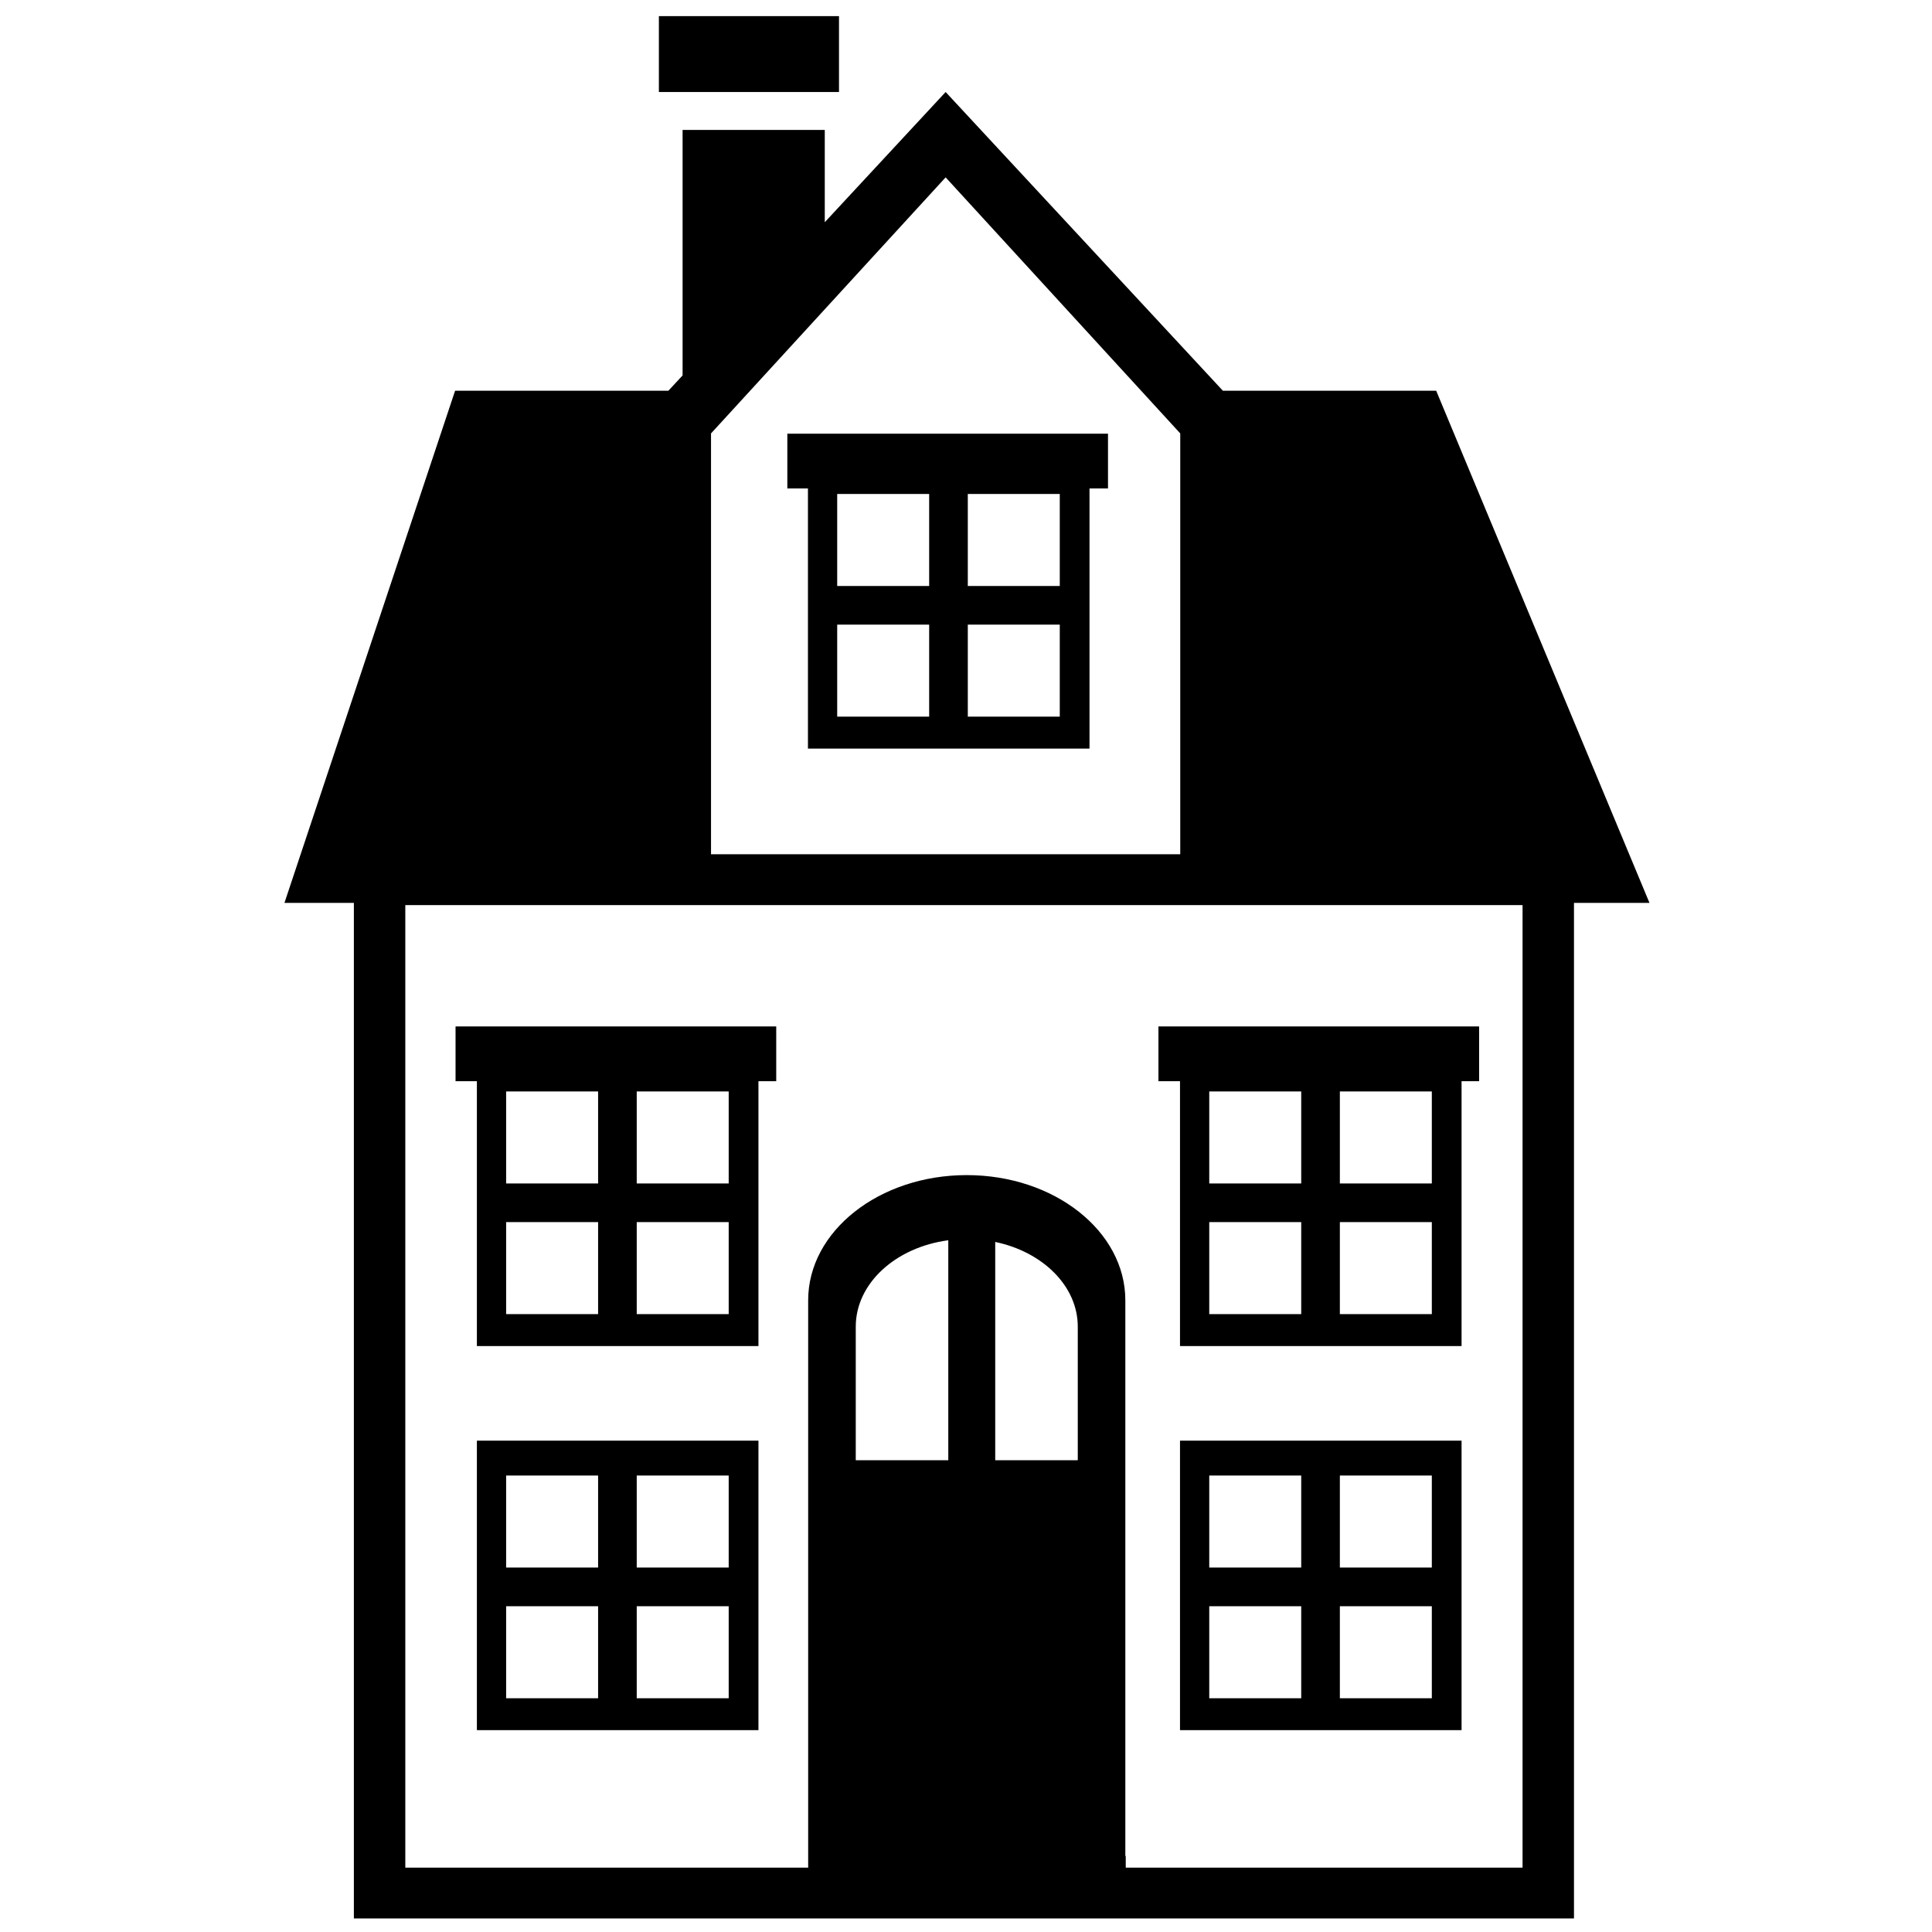
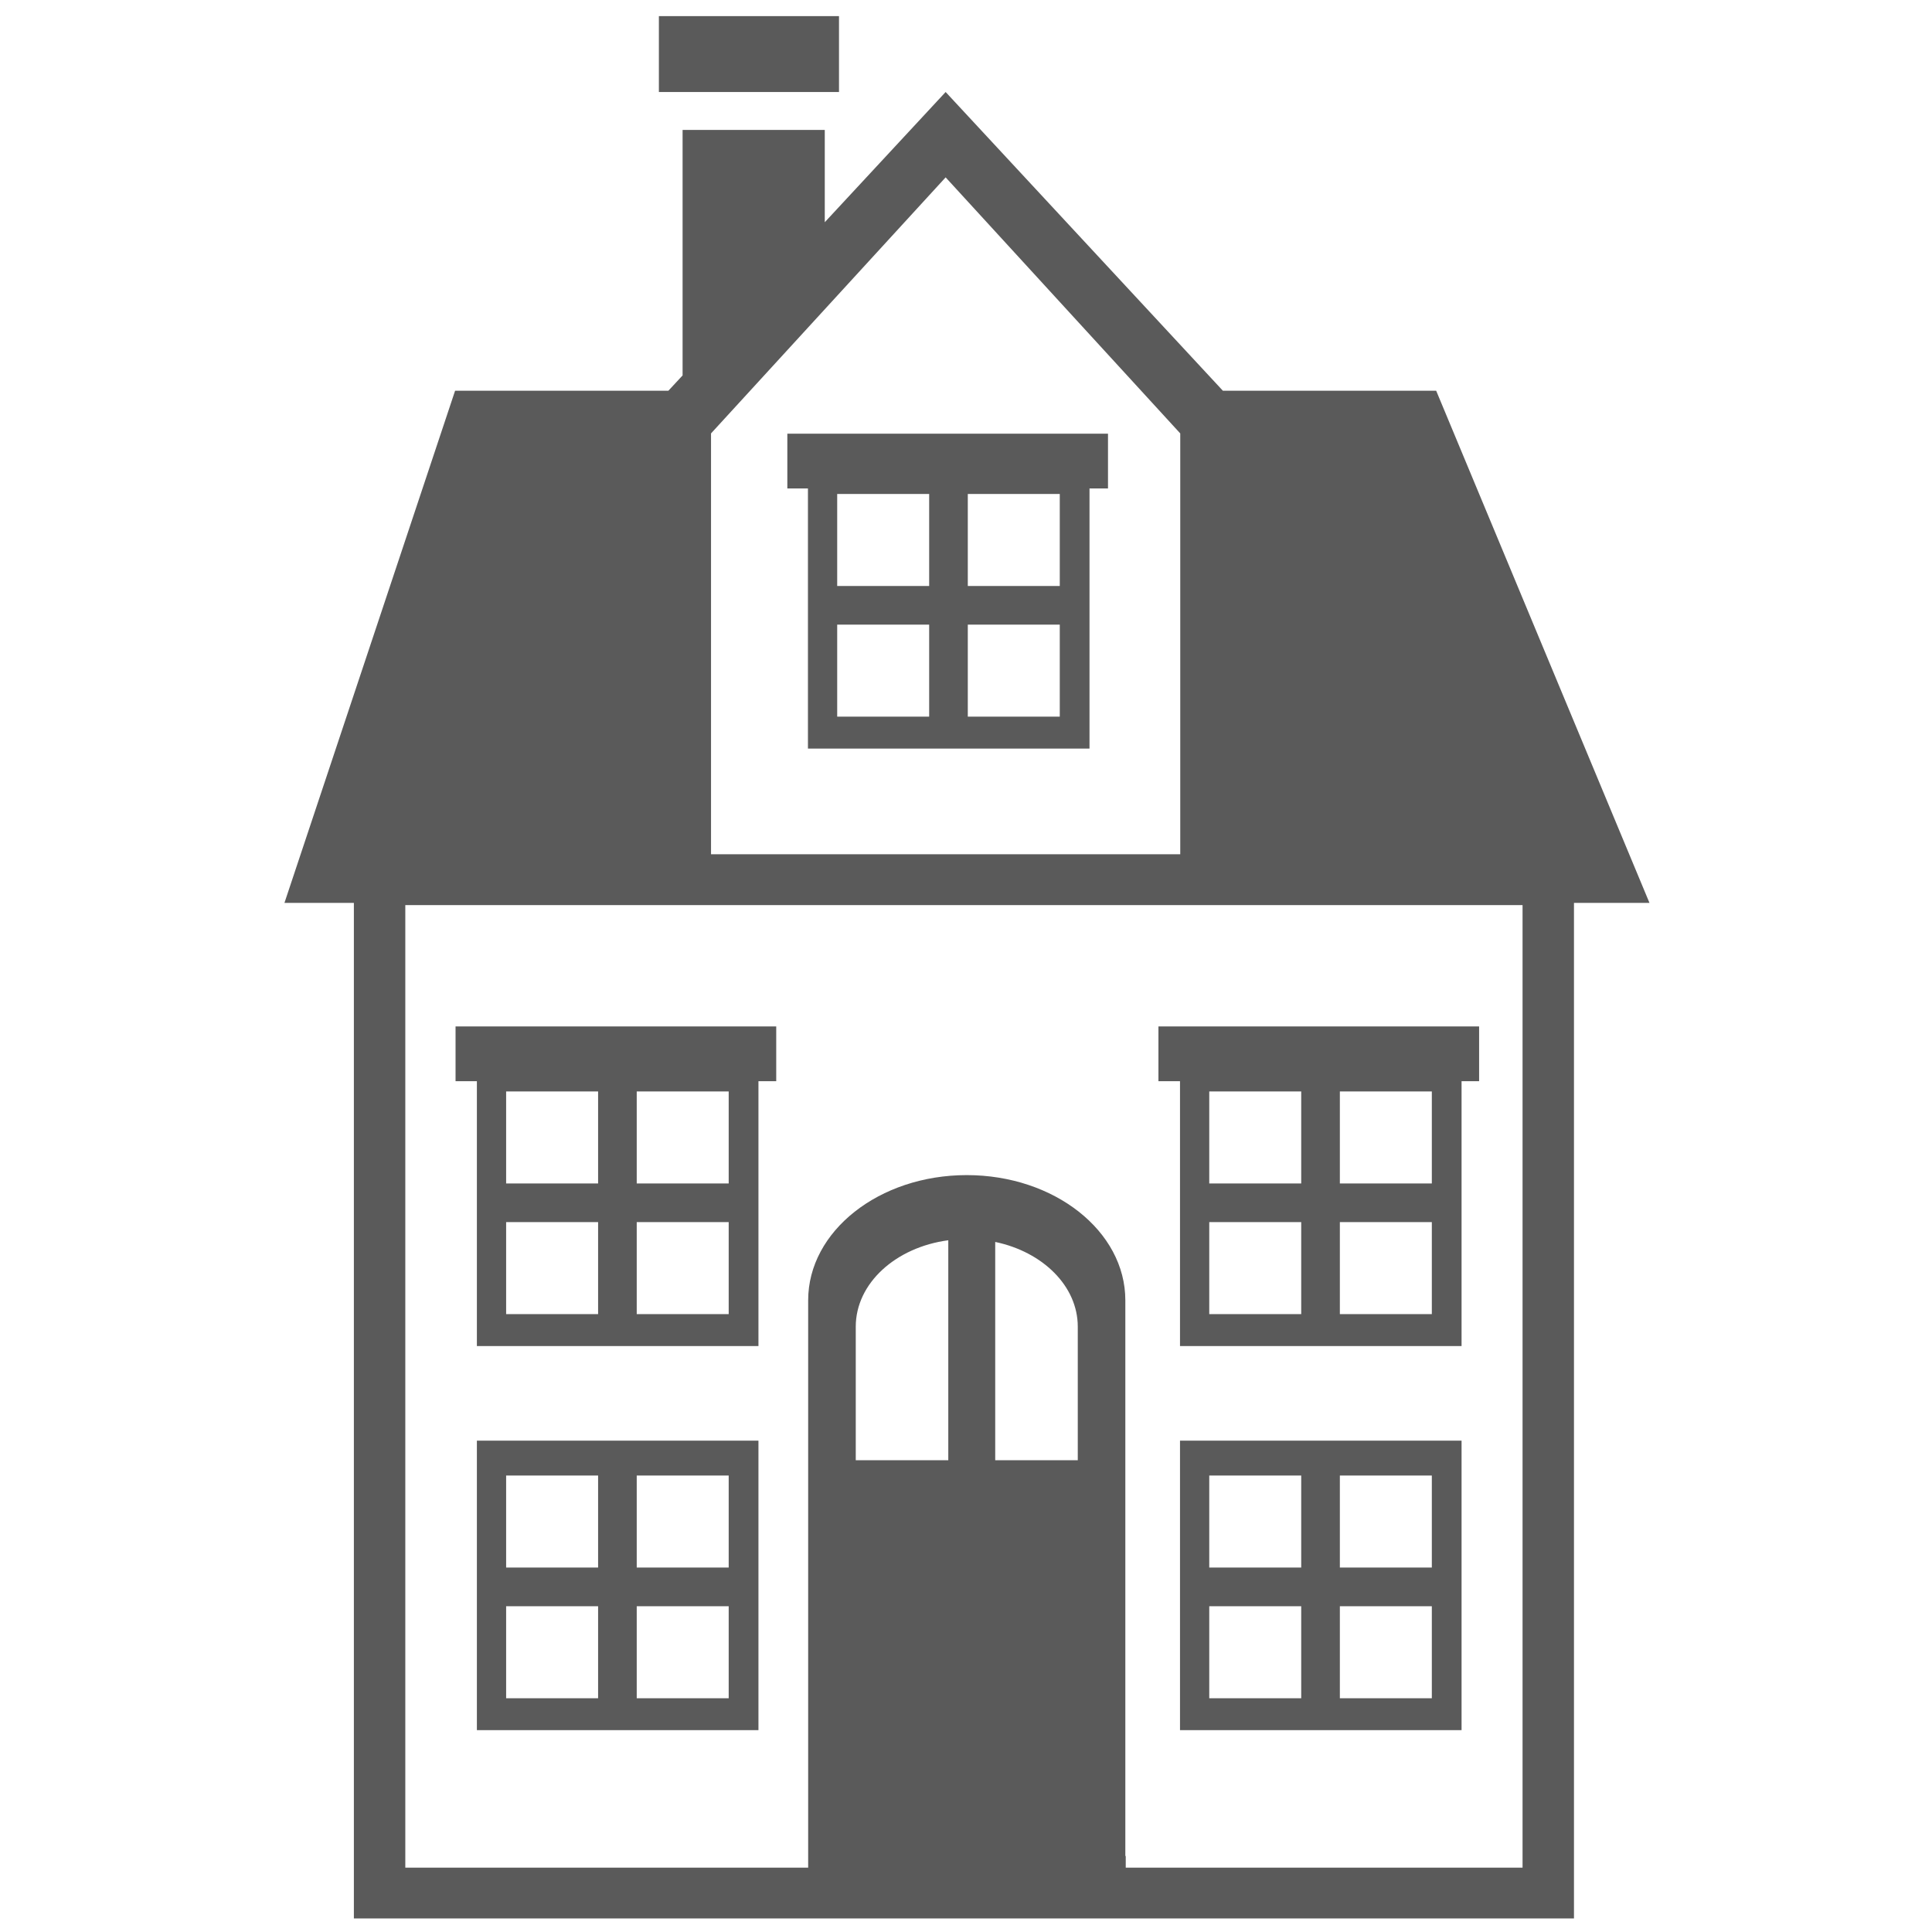
- <svg xmlns="http://www.w3.org/2000/svg" fill="#000000" width="800px" height="800px" viewBox="-22 0 163 163">
+ <svg xmlns="http://www.w3.org/2000/svg" fill="#5a5a5a" width="800px" height="800px" viewBox="-22 0 163 163">
  <path d="     M 110.794,76.174     C 110.794,76.174 110.794,161.858 110.794,161.858     C 110.794,161.858 7.856,161.858 7.856,161.858     C 7.856,161.858 7.856,76.174 7.856,76.174     C 7.856,76.174 1.999,76.174 1.999,76.174     C 1.999,76.174 16.395,32.967 16.395,32.967     C 16.395,32.967 34.389,32.967 34.389,32.967     C 34.389,32.967 35.589,31.674 35.589,31.674     C 35.589,31.674 35.589,10.963 35.589,10.963     C 35.589,10.963 47.585,10.963 47.585,10.963     C 47.585,10.963 47.585,18.749 47.585,18.749     C 47.585,18.749 57.782,7.762 57.782,7.762     C 57.782,7.762 81.174,32.967 81.174,32.967     C 81.174,32.967 99.169,32.967 99.169,32.967     C 99.169,32.967 117.163,76.174 117.163,76.174     C 117.163,76.174 110.794,76.174 110.794,76.174     Z     M 77.576,36.567     C 77.576,36.567 57.782,14.964 57.782,14.964     C 57.782,14.964 37.988,36.567 37.988,36.567     C 37.988,36.567 37.988,72.074 37.988,72.074     C 37.988,72.074 77.576,72.074 77.576,72.074     C 77.576,72.074 77.576,36.567 77.576,36.567     Z     M 106.456,76.361     C 106.456,76.361 12.195,76.361 12.195,76.361     C 12.195,76.361 12.195,157.572 12.195,157.572     C 12.195,157.572 46.184,157.572 46.184,157.572     C 46.184,157.572 46.184,157.637 46.184,157.637     C 46.184,157.637 46.186,157.637 46.186,157.637     C 46.186,157.637 46.186,157.572 46.186,157.572     C 46.186,157.572 46.184,157.572 46.184,157.572     C 46.184,157.572 46.184,109.704 46.184,109.704     C 46.184,103.871 52.174,99.142 59.564,99.142     C 66.953,99.142 72.943,103.871 72.943,109.704     C 72.943,109.704 72.943,156.588 72.943,156.588     C 72.943,156.588 72.977,156.588 72.977,156.588     C 72.977,156.588 72.977,157.572 72.977,157.572     C 72.977,157.572 106.456,157.572 106.456,157.572     C 106.456,157.572 106.456,76.361 106.456,76.361     Z     M 68.93,123.198     C 68.93,123.198 68.93,111.929 68.93,111.929     C 68.93,108.501 65.974,105.618 61.965,104.781     C 61.965,104.781 61.965,123.198 61.965,123.198     C 61.965,123.198 68.93,123.198 68.93,123.198     Z     M 58.006,123.198     C 58.006,123.198 58.006,104.639 58.006,104.639     C 53.575,105.225 50.199,108.265 50.199,111.929     C 50.199,111.929 50.199,123.198 50.199,123.198     C 50.199,123.198 58.006,123.198 58.006,123.198     Z     M 102.79,86.598     C 102.79,86.598 102.79,91.219 102.79,91.219     C 102.79,91.219 101.31,91.219 101.31,91.219     C 101.31,91.219 101.31,113.565 101.31,113.565     C 101.31,113.565 77.555,113.565 77.555,113.565     C 77.555,113.565 77.555,91.219 77.555,91.219     C 77.555,91.219 75.736,91.219 75.736,91.219     C 75.736,91.219 75.736,86.598 75.736,86.598     C 75.736,86.598 102.79,86.598 102.79,86.598     Z     M 91.042,110.872     C 91.042,110.872 98.801,110.872 98.801,110.872     C 98.801,110.872 98.801,103.109 98.801,103.109     C 98.801,103.109 91.042,103.109 91.042,103.109     C 91.042,103.109 91.042,110.872 91.042,110.872     Z     M 91.042,99.848     C 91.042,99.848 98.801,99.848 98.801,99.848     C 98.801,99.848 98.801,92.085 98.801,92.085     C 98.801,92.085 91.042,92.085 91.042,92.085     C 91.042,92.085 91.042,99.848 91.042,99.848     Z     M 80.023,110.872     C 80.023,110.872 87.782,110.872 87.782,110.872     C 87.782,110.872 87.782,103.109 87.782,103.109     C 87.782,103.109 80.023,103.109 80.023,103.109     C 80.023,103.109 80.023,110.872 80.023,110.872     Z     M 80.023,99.848     C 80.023,99.848 87.782,99.848 87.782,99.848     C 87.782,99.848 87.782,92.085 87.782,92.085     C 87.782,92.085 80.023,92.085 80.023,92.085     C 80.023,92.085 80.023,99.848 80.023,99.848     Z     M 101.31,145.971     C 101.31,145.971 77.555,145.971 77.555,145.971     C 77.555,145.971 77.555,121.544 77.555,121.544     C 77.555,121.544 101.31,121.544 101.31,121.544     C 101.31,121.544 101.31,145.971 101.31,145.971     Z     M 87.782,124.49     C 87.782,124.49 80.023,124.49 80.023,124.49     C 80.023,124.49 80.023,132.253 80.023,132.253     C 80.023,132.253 87.782,132.253 87.782,132.253     C 87.782,132.253 87.782,124.49 87.782,124.49     Z     M 87.782,135.514     C 87.782,135.514 80.023,135.514 80.023,135.514     C 80.023,135.514 80.023,143.277 80.023,143.277     C 80.023,143.277 87.782,143.277 87.782,143.277     C 87.782,143.277 87.782,135.514 87.782,135.514     Z     M 98.801,124.49     C 98.801,124.49 91.042,124.49 91.042,124.49     C 91.042,124.49 91.042,132.253 91.042,132.253     C 91.042,132.253 98.801,132.253 98.801,132.253     C 98.801,132.253 98.801,124.49 98.801,124.49     Z     M 98.801,135.514     C 98.801,135.514 91.042,135.514 91.042,135.514     C 91.042,135.514 91.042,143.277 91.042,143.277     C 91.042,143.277 98.801,143.277 98.801,143.277     C 98.801,143.277 98.801,135.514 98.801,135.514     Z     M 41.989,113.565     C 41.989,113.565 18.234,113.565 18.234,113.565     C 18.234,113.565 18.234,91.219 18.234,91.219     C 18.234,91.219 16.434,91.219 16.434,91.219     C 16.434,91.219 16.434,86.598 16.434,86.598     C 16.434,86.598 43.489,86.598 43.489,86.598     C 43.489,86.598 43.489,91.219 43.489,91.219     C 43.489,91.219 41.989,91.219 41.989,91.219     C 41.989,91.219 41.989,113.565 41.989,113.565     Z     M 28.461,92.085     C 28.461,92.085 20.702,92.085 20.702,92.085     C 20.702,92.085 20.702,99.848 20.702,99.848     C 20.702,99.848 28.461,99.848 28.461,99.848     C 28.461,99.848 28.461,92.085 28.461,92.085     Z     M 28.461,103.109     C 28.461,103.109 20.702,103.109 20.702,103.109     C 20.702,103.109 20.702,110.872 20.702,110.872     C 20.702,110.872 28.461,110.872 28.461,110.872     C 28.461,110.872 28.461,103.109 28.461,103.109     Z     M 39.479,92.085     C 39.479,92.085 31.72,92.085 31.72,92.085     C 31.72,92.085 31.72,99.848 31.72,99.848     C 31.72,99.848 39.479,99.848 39.479,99.848     C 39.479,99.848 39.479,92.085 39.479,92.085     Z     M 39.479,103.109     C 39.479,103.109 31.72,103.109 31.72,103.109     C 31.72,103.109 31.72,110.872 31.72,110.872     C 31.72,110.872 39.479,110.872 39.479,110.872     C 39.479,110.872 39.479,103.109 39.479,103.109     Z     M 41.989,145.971     C 41.989,145.971 18.234,145.971 18.234,145.971     C 18.234,145.971 18.234,121.544 18.234,121.544     C 18.234,121.544 41.989,121.544 41.989,121.544     C 41.989,121.544 41.989,145.971 41.989,145.971     Z     M 28.461,124.49     C 28.461,124.49 20.702,124.49 20.702,124.49     C 20.702,124.49 20.702,132.253 20.702,132.253     C 20.702,132.253 28.461,132.253 28.461,132.253     C 28.461,132.253 28.461,124.49 28.461,124.49     Z     M 28.461,135.514     C 28.461,135.514 20.702,135.514 20.702,135.514     C 20.702,135.514 20.702,143.277 20.702,143.277     C 20.702,143.277 28.461,143.277 28.461,143.277     C 28.461,143.277 28.461,135.514 28.461,135.514     Z     M 39.479,124.49     C 39.479,124.49 31.72,124.49 31.72,124.49     C 31.72,124.49 31.72,132.253 31.72,132.253     C 31.72,132.253 39.479,132.253 39.479,132.253     C 39.479,132.253 39.479,124.49 39.479,124.49     Z     M 39.479,135.514     C 39.479,135.514 31.72,135.514 31.72,135.514     C 31.72,135.514 31.72,143.277 31.72,143.277     C 31.72,143.277 39.479,143.277 39.479,143.277     C 39.479,143.277 39.479,135.514 39.479,135.514     Z     M 71.48,41.211     C 71.48,41.211 69.92,41.211 69.92,41.211     C 69.92,41.211 69.92,63.157 69.92,63.157     C 69.92,63.157 46.165,63.157 46.165,63.157     C 46.165,63.157 46.165,41.211 46.165,41.211     C 46.165,41.211 44.426,41.211 44.426,41.211     C 44.426,41.211 44.426,36.59 44.426,36.59     C 44.426,36.59 71.48,36.59 71.48,36.59     C 71.48,36.59 71.48,41.211 71.48,41.211     Z     M 56.392,41.676     C 56.392,41.676 48.633,41.676 48.633,41.676     C 48.633,41.676 48.633,49.439 48.633,49.439     C 48.633,49.439 56.392,49.439 56.392,49.439     C 56.392,49.439 56.392,41.676 56.392,41.676     Z     M 56.392,52.7     C 56.392,52.7 48.633,52.7 48.633,52.7     C 48.633,52.7 48.633,60.463 48.633,60.463     C 48.633,60.463 56.392,60.463 56.392,60.463     C 56.392,60.463 56.392,52.7 56.392,52.7     Z     M 67.411,41.676     C 67.411,41.676 59.652,41.676 59.652,41.676     C 59.652,41.676 59.652,49.439 59.652,49.439     C 59.652,49.439 67.411,49.439 67.411,49.439     C 67.411,49.439 67.411,41.676 67.411,41.676     Z     M 67.411,52.7     C 67.411,52.7 59.652,52.7 59.652,52.7     C 59.652,52.7 59.652,60.463 59.652,60.463     C 59.652,60.463 67.411,60.463 67.411,60.463     C 67.411,60.463 67.411,52.7 67.411,52.7     Z     M 33.589,1.361     C 33.589,1.361 48.785,1.361 48.785,1.361     C 48.785,1.361 48.785,7.762 48.785,7.762     C 48.785,7.762 33.589,7.762 33.589,7.762     C 33.589,7.762 33.589,1.361 33.589,1.361     Z " fill-rule="nonzero" id="house-shape-PhotoshopSupply.com" />
</svg>
